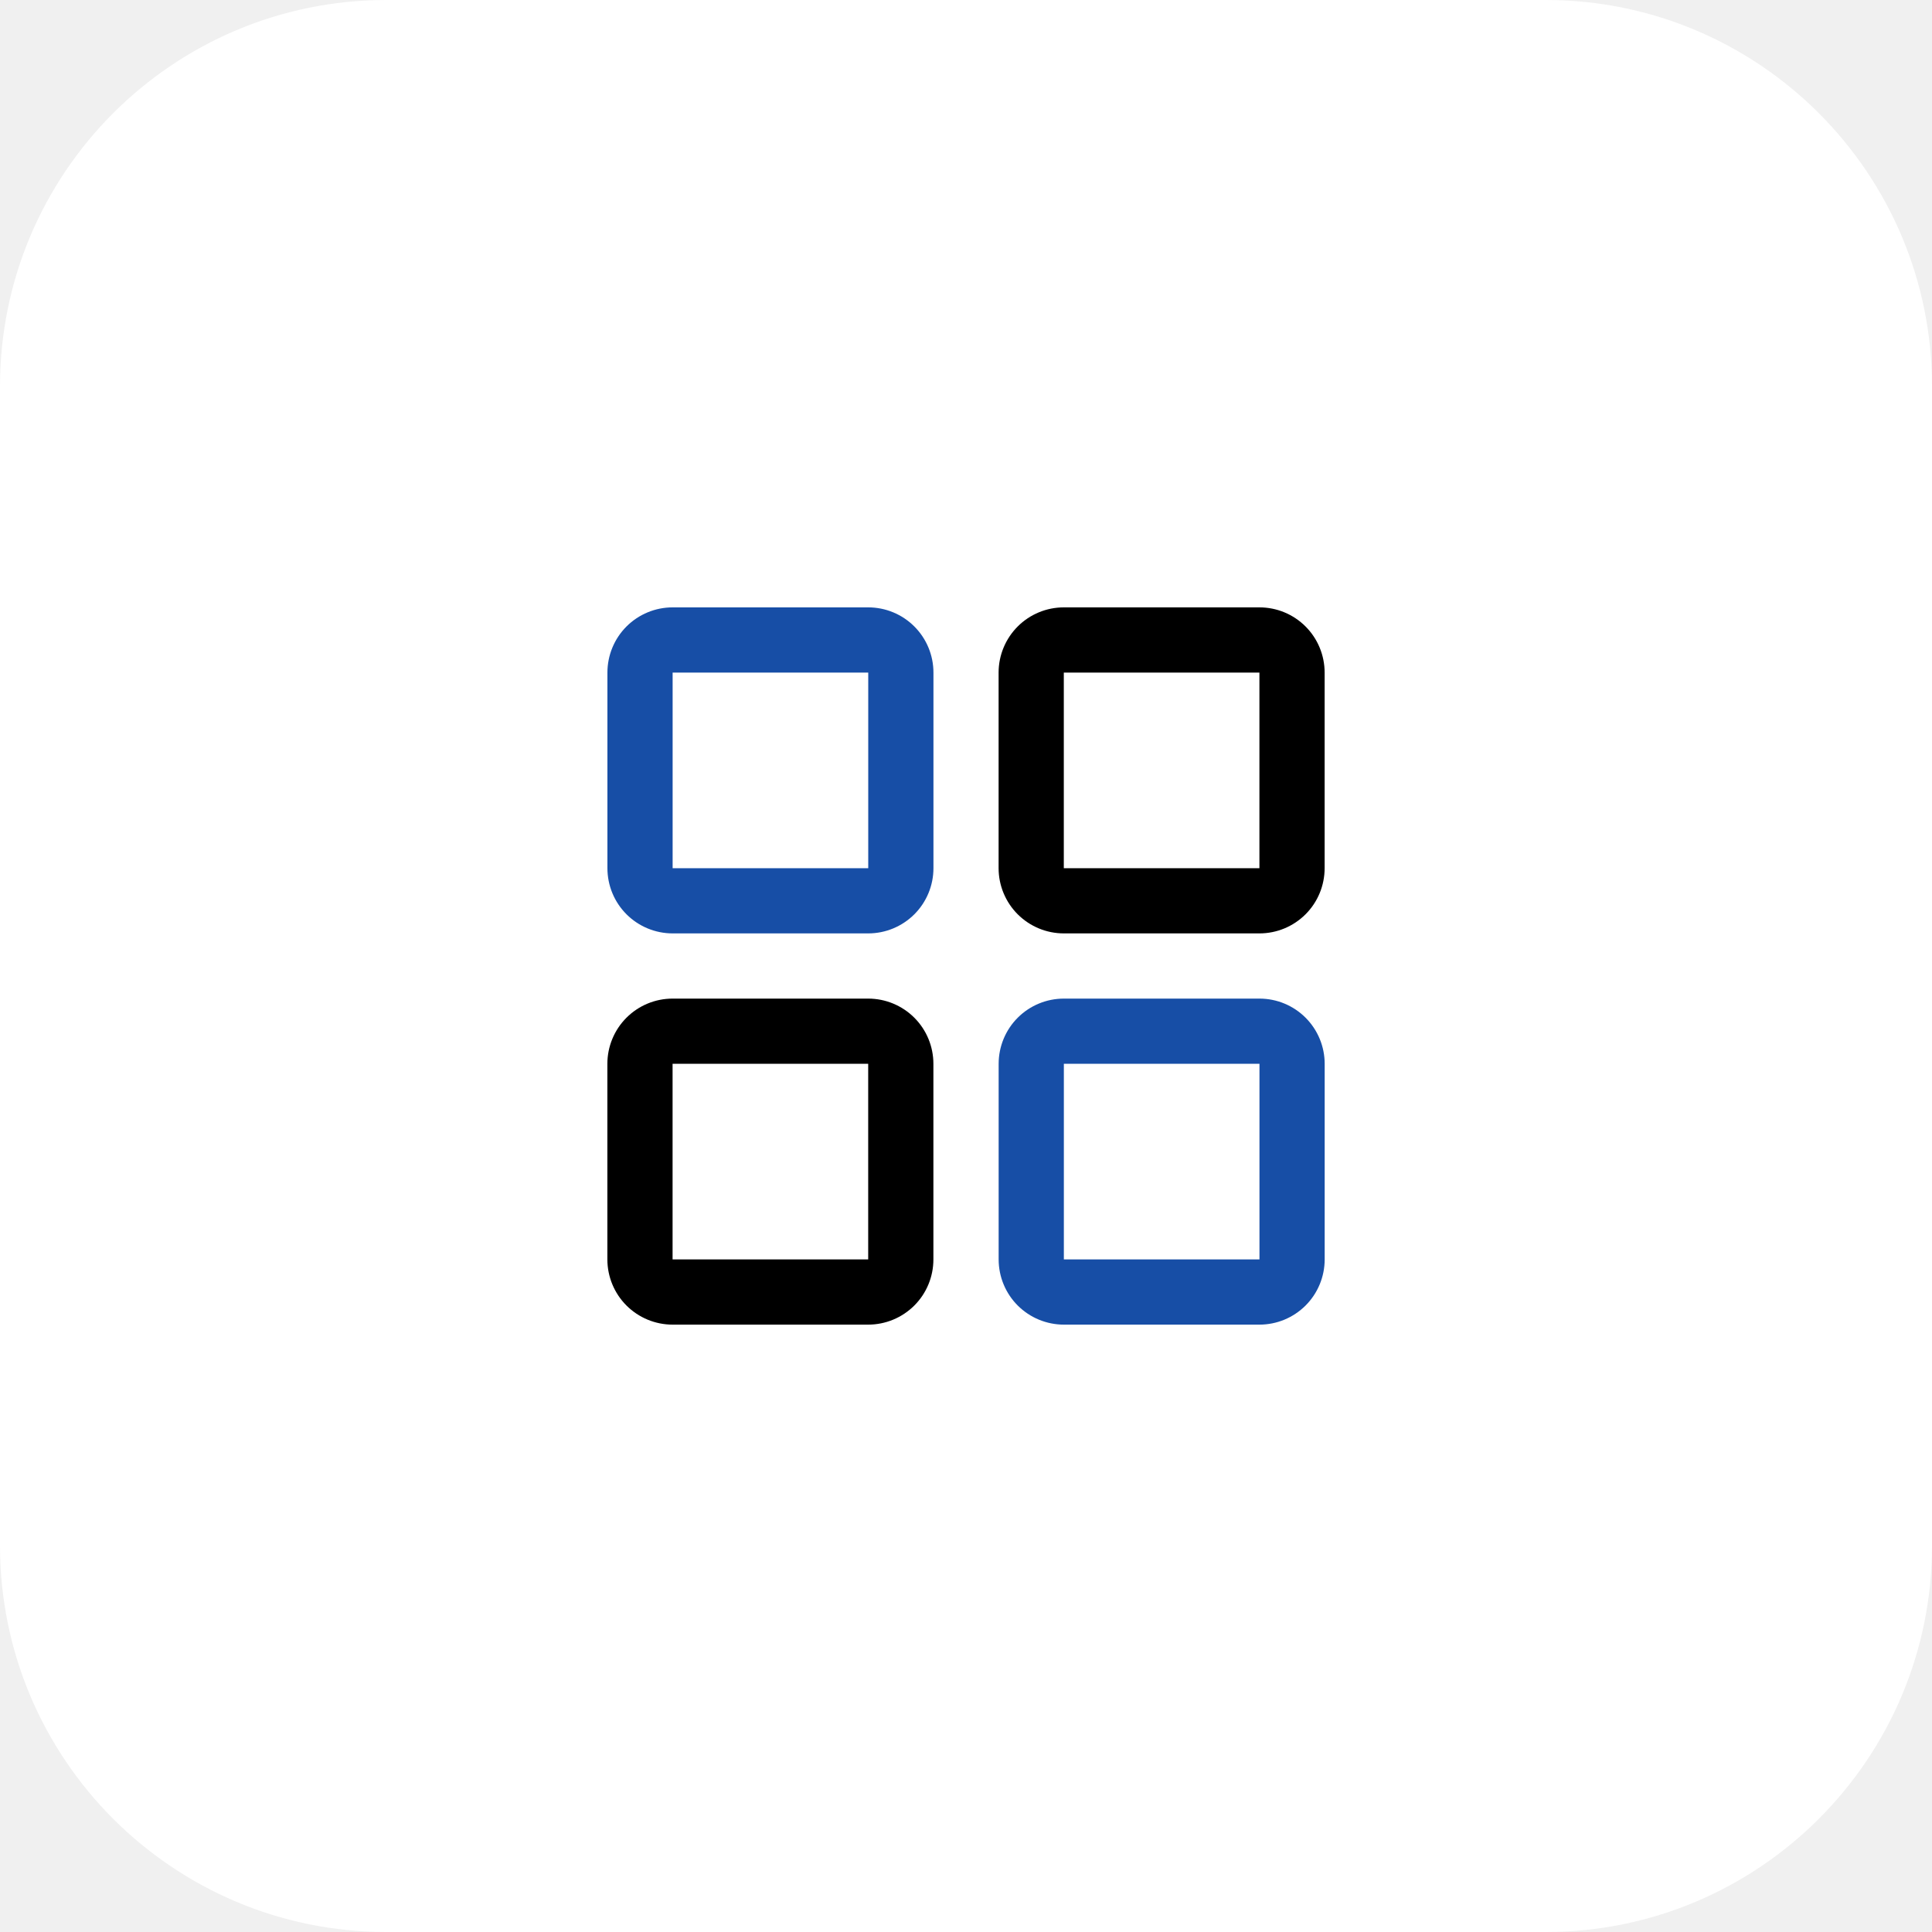
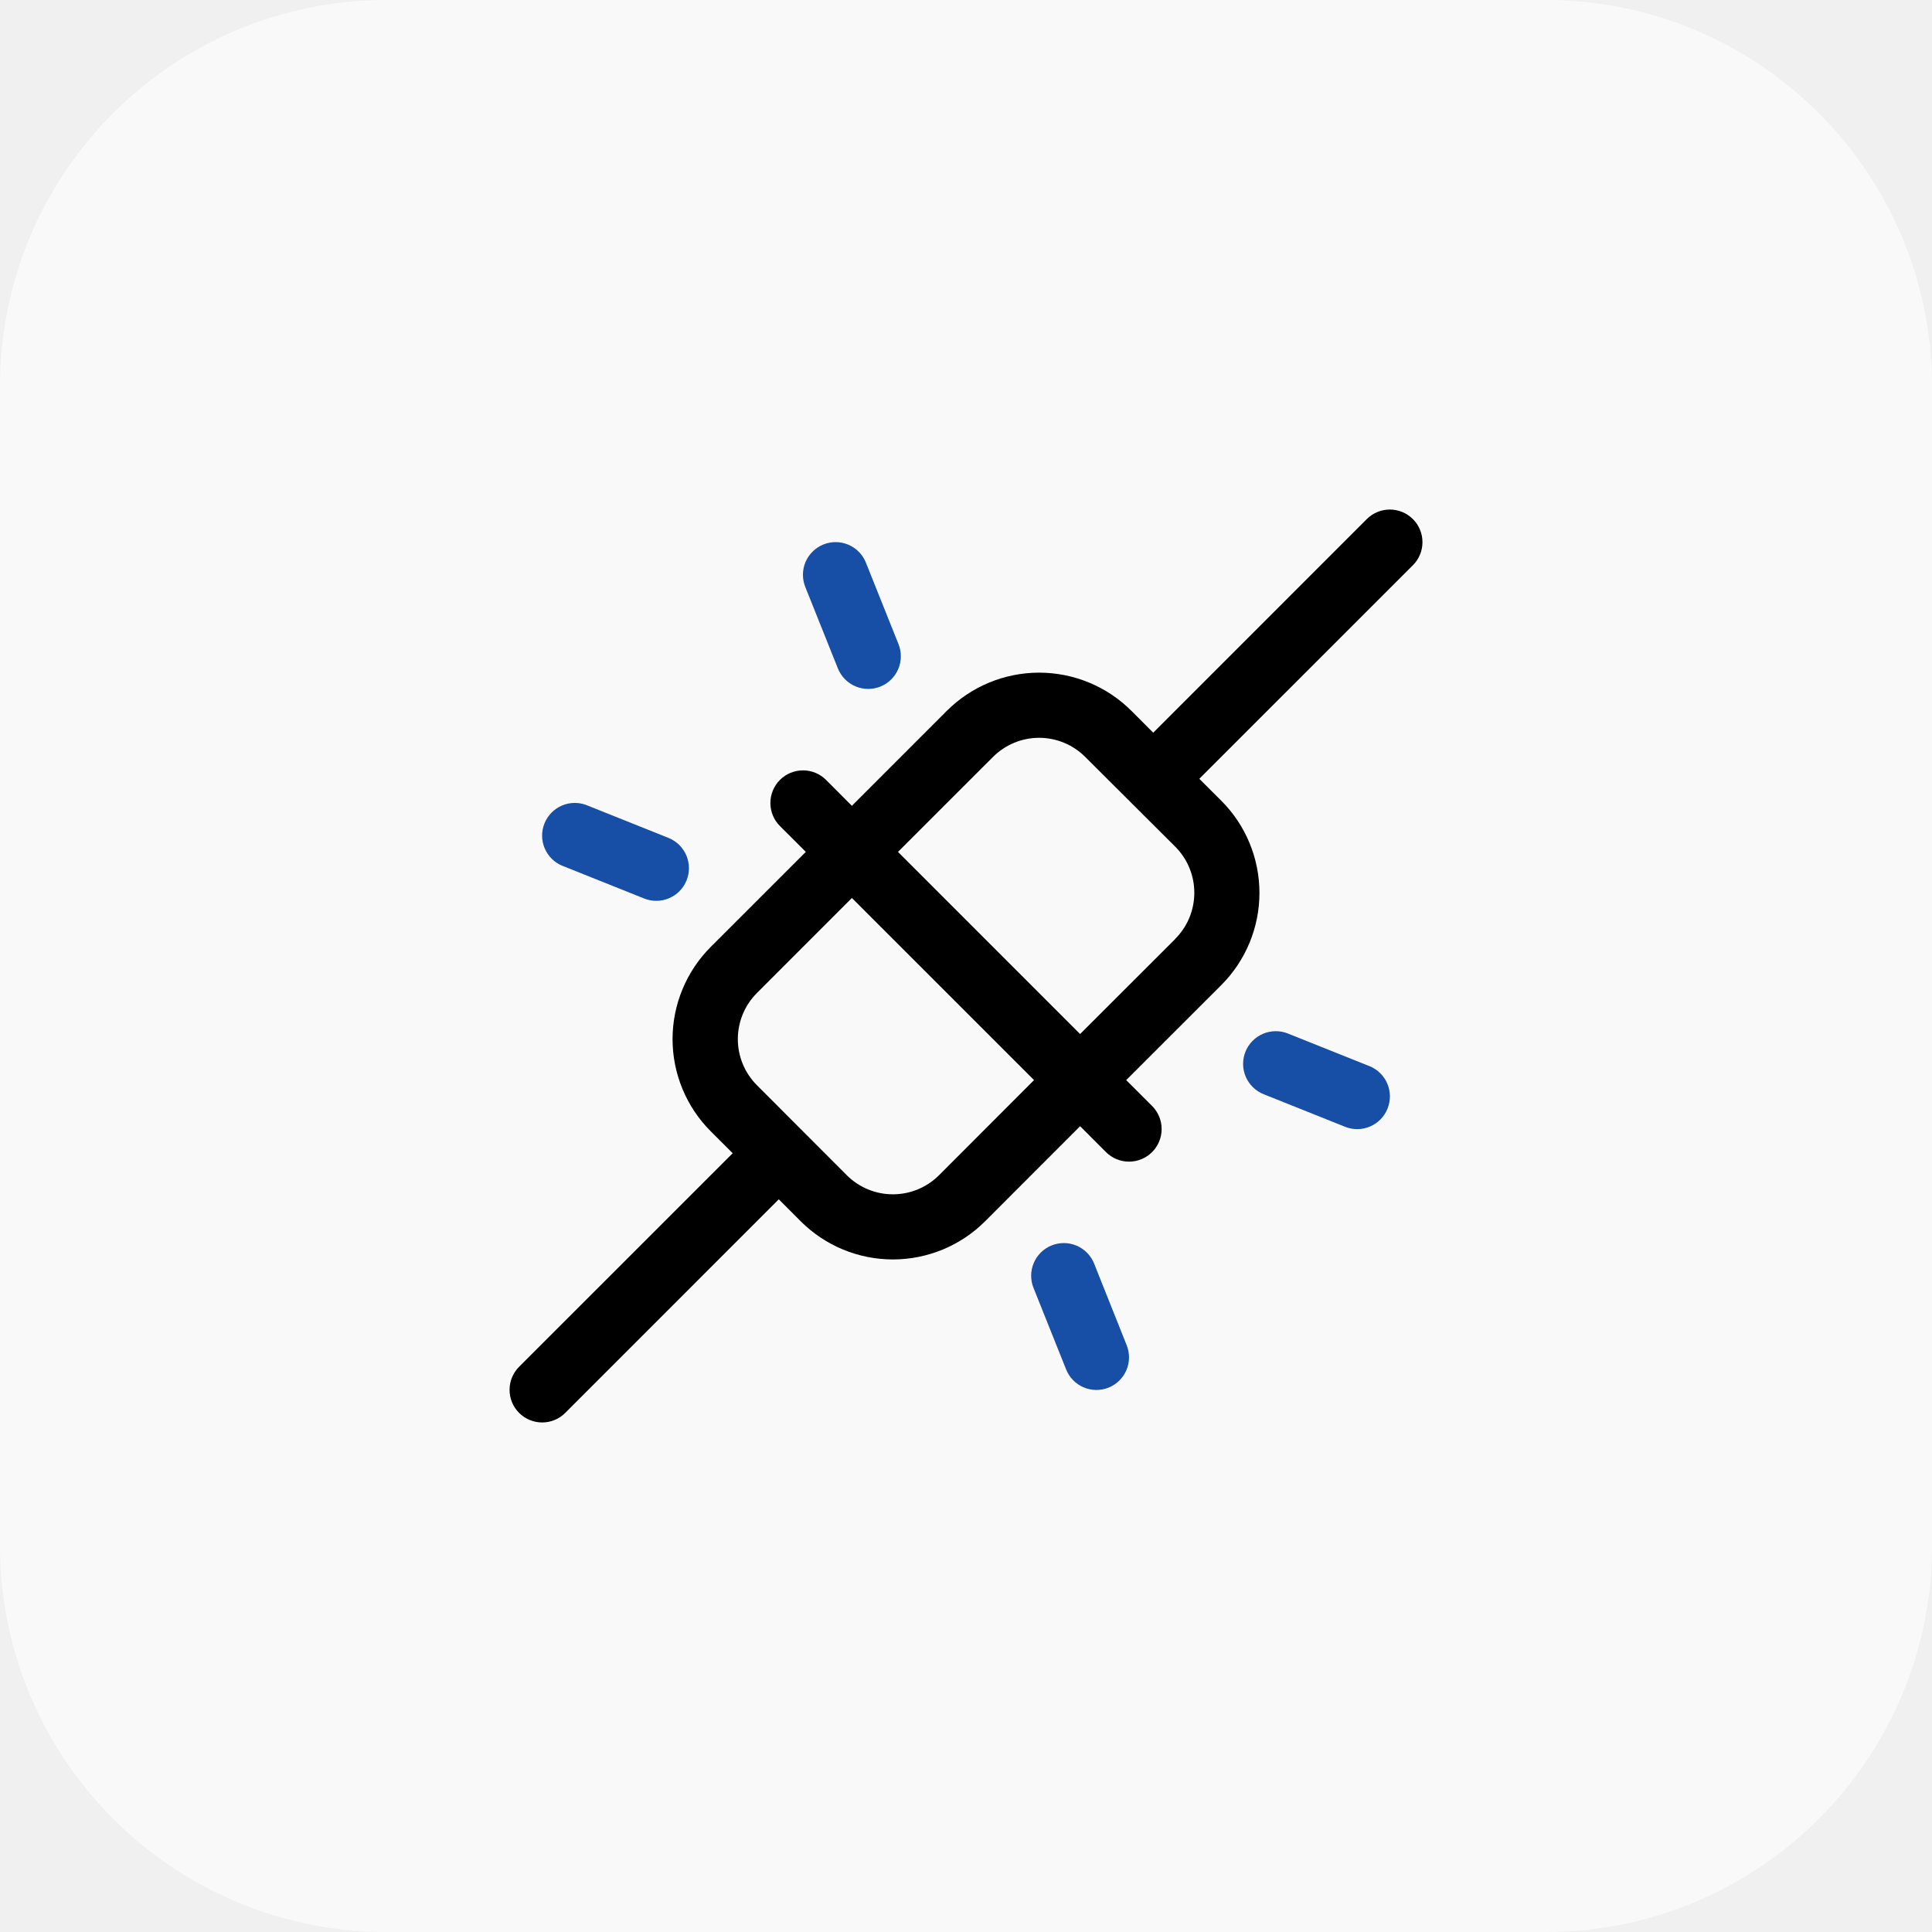
<svg xmlns="http://www.w3.org/2000/svg" width="80" height="80" viewBox="0 0 80 80" fill="none">
-   <rect width="80" height="80" rx="16" fill="white" />
-   <path d="M52.15 25.15H44.05C43.334 25.15 42.648 25.434 42.141 25.941C41.635 26.447 41.35 27.134 41.35 27.85V35.95C41.35 36.666 41.635 37.353 42.141 37.859C42.648 38.365 43.334 38.65 44.05 38.65H52.15C52.867 38.65 53.553 38.365 54.06 37.859C54.566 37.353 54.85 36.666 54.85 35.95V27.85C54.85 27.134 54.566 26.447 54.06 25.941C53.553 25.434 52.867 25.15 52.15 25.15ZM52.15 35.95H44.05V27.85H52.15V35.95ZM35.95 41.35H27.85C27.134 41.35 26.448 41.634 25.941 42.141C25.435 42.647 25.15 43.334 25.15 44.05V52.15C25.15 52.866 25.435 53.553 25.941 54.059C26.448 54.565 27.134 54.85 27.85 54.85H35.95C36.666 54.85 37.353 54.565 37.86 54.059C38.366 53.553 38.65 52.866 38.65 52.15V44.05C38.65 43.334 38.366 42.647 37.86 42.141C37.353 41.634 36.666 41.35 35.95 41.35ZM35.95 52.15H27.85V44.05H35.95V52.15Z" fill="black" />
-   <path d="M54.852 52.15L54.852 44.05C54.852 43.334 54.567 42.647 54.061 42.141C53.554 41.634 52.868 41.35 52.152 41.35L44.052 41.35C43.336 41.35 42.649 41.634 42.142 42.141C41.636 42.647 41.352 43.334 41.352 44.05L41.352 52.15C41.352 52.866 41.636 53.553 42.142 54.059C42.649 54.565 43.336 54.85 44.052 54.85L52.152 54.85C52.868 54.85 53.554 54.565 54.061 54.059C54.567 53.553 54.852 52.866 54.852 52.15ZM44.052 52.15L44.052 44.05L52.152 44.05L52.152 52.15L44.052 52.15ZM38.652 35.95L38.652 27.85C38.652 27.134 38.367 26.447 37.861 25.941C37.354 25.434 36.668 25.15 35.952 25.15L27.852 25.15C27.136 25.15 26.449 25.434 25.942 25.941C25.436 26.447 25.152 27.134 25.152 27.85L25.152 35.95C25.152 36.666 25.436 37.353 25.942 37.859C26.449 38.365 27.136 38.65 27.852 38.65L35.952 38.65C36.668 38.65 37.354 38.365 37.861 37.859C38.367 37.353 38.652 36.666 38.652 35.95ZM27.852 35.95L27.852 27.85L35.952 27.85L35.952 35.95L27.852 35.95Z" fill="#174EA6" />
+   <rect width="80" height="80" rx="16" fill="#F9F9F9" />
+   <path d="M58.505 21.495C58.38 21.369 58.231 21.27 58.067 21.202C57.903 21.134 57.728 21.099 57.55 21.099C57.373 21.099 57.197 21.134 57.033 21.202C56.87 21.27 56.721 21.369 56.595 21.495L47.753 30.339L46.846 29.431C45.833 28.421 44.459 27.853 43.028 27.853C41.596 27.853 40.223 28.421 39.209 29.431L35.275 33.367L34.206 32.295C33.952 32.042 33.609 31.899 33.25 31.899C32.892 31.899 32.548 32.042 32.295 32.295C32.042 32.548 31.9 32.892 31.9 33.25C31.9 33.608 32.042 33.952 32.295 34.205L33.367 35.275L29.431 39.209C28.93 39.71 28.532 40.306 28.261 40.961C27.989 41.616 27.849 42.318 27.849 43.028C27.849 43.737 27.989 44.439 28.261 45.094C28.532 45.75 28.93 46.345 29.431 46.846L30.339 47.753L21.495 56.595C21.37 56.721 21.27 56.869 21.202 57.033C21.134 57.197 21.1 57.373 21.1 57.55C21.1 57.728 21.134 57.903 21.202 58.067C21.27 58.231 21.37 58.38 21.495 58.505C21.749 58.759 22.092 58.901 22.45 58.901C22.628 58.901 22.803 58.866 22.967 58.798C23.131 58.73 23.28 58.631 23.405 58.505L32.248 49.661L33.154 50.569C33.656 51.071 34.251 51.468 34.906 51.74C35.561 52.011 36.264 52.151 36.973 52.151C37.682 52.151 38.385 52.011 39.04 51.74C39.695 51.468 40.29 51.071 40.792 50.569L44.725 46.634L45.795 47.705C45.921 47.831 46.07 47.93 46.233 47.998C46.397 48.066 46.573 48.101 46.75 48.101C46.928 48.101 47.103 48.066 47.267 47.998C47.431 47.93 47.58 47.831 47.706 47.705C47.831 47.58 47.93 47.431 47.998 47.267C48.066 47.103 48.101 46.928 48.101 46.75C48.101 46.573 48.066 46.397 47.998 46.233C47.93 46.069 47.831 45.92 47.706 45.795L46.634 44.725L50.569 40.792C51.071 40.29 51.469 39.695 51.74 39.04C52.011 38.384 52.151 37.682 52.151 36.973C52.151 36.264 52.011 35.561 51.74 34.906C51.469 34.251 51.071 33.655 50.569 33.154L49.661 32.248L58.505 23.405C58.631 23.28 58.731 23.131 58.798 22.967C58.867 22.803 58.901 22.628 58.901 22.45C58.901 22.273 58.867 22.097 58.798 21.933C58.731 21.769 58.631 21.62 58.505 21.495ZM38.882 48.664C38.375 49.17 37.689 49.454 36.973 49.454C36.257 49.454 35.571 49.17 35.064 48.664L31.342 44.936C30.836 44.43 30.552 43.743 30.552 43.028C30.552 42.312 30.836 41.625 31.342 41.119L35.275 37.184L42.817 44.725L38.882 48.664ZM48.659 38.886L44.725 42.817L37.184 35.275L41.119 31.342C41.626 30.836 42.312 30.551 43.028 30.551C43.743 30.551 44.43 30.836 44.936 31.342L48.659 35.054C48.911 35.305 49.111 35.603 49.248 35.932C49.384 36.26 49.454 36.612 49.454 36.968C49.454 37.323 49.384 37.675 49.248 38.004C49.111 38.332 48.911 38.63 48.659 38.881V38.886Z" fill="black" />
+   <path d="M33.355 23.271C33.215 23.601 33.212 23.974 33.346 24.306L34.696 27.681C34.763 27.846 34.861 27.996 34.985 28.122C35.11 28.249 35.258 28.35 35.422 28.419C35.585 28.489 35.76 28.525 35.938 28.527C36.115 28.529 36.292 28.495 36.456 28.429C36.621 28.362 36.771 28.264 36.898 28.14C37.024 28.015 37.125 27.867 37.195 27.703C37.264 27.54 37.301 27.365 37.302 27.187C37.304 27.009 37.27 26.833 37.204 26.669L35.854 23.294C35.72 22.961 35.459 22.696 35.129 22.555C34.799 22.415 34.426 22.412 34.094 22.546C33.761 22.68 33.496 22.941 33.355 23.271Z" fill="#174EA6" />
+   <path d="M22.835 33.652C22.711 33.779 22.613 33.929 22.546 34.094C22.48 34.258 22.446 34.434 22.447 34.612C22.449 34.79 22.485 34.965 22.555 35.129C22.624 35.292 22.725 35.441 22.852 35.565C22.979 35.689 23.129 35.788 23.294 35.854L26.669 37.204C26.834 37.27 27.01 37.304 27.187 37.302C27.365 37.3 27.54 37.264 27.704 37.194C27.867 37.125 28.015 37.024 28.14 36.897C28.264 36.771 28.362 36.621 28.429 36.456C28.495 36.291 28.529 36.115 28.527 35.938C28.526 35.76 28.489 35.585 28.42 35.421C28.35 35.258 28.249 35.11 28.123 34.985C27.996 34.861 27.846 34.763 27.681 34.696L24.306 33.346C24.142 33.279 23.965 33.246 23.788 33.247C23.61 33.249 23.435 33.285 23.271 33.355C23.108 33.424 22.959 33.525 22.835 33.652Z" fill="#174EA6" />
+   <path d="M57.167 46.348C57.291 46.221 57.388 46.071 57.454 45.906C57.521 45.742 57.554 45.565 57.553 45.388C57.551 45.21 57.515 45.035 57.446 44.871C57.376 44.707 57.275 44.559 57.148 44.435C57.021 44.31 56.871 44.212 56.706 44.146L53.331 42.796C53.166 42.73 52.99 42.697 52.812 42.699C52.635 42.701 52.459 42.738 52.295 42.808C52.132 42.878 51.984 42.979 51.86 43.106C51.735 43.233 51.637 43.384 51.571 43.549C51.505 43.714 51.472 43.89 51.474 44.068C51.476 44.246 51.513 44.421 51.583 44.585C51.653 44.748 51.754 44.896 51.882 45.02C52.009 45.145 52.159 45.243 52.324 45.309L55.699 46.659C55.864 46.725 56.04 46.757 56.217 46.755C56.394 46.753 56.569 46.716 56.732 46.646C56.895 46.576 57.043 46.475 57.167 46.348Z" fill="#174EA6" />
+   <path d="M46.75 56.222C46.752 56.044 46.72 55.868 46.654 55.704L45.304 52.319C45.17 51.986 44.909 51.721 44.579 51.58C44.249 51.44 43.876 51.437 43.544 51.571C43.211 51.705 42.946 51.966 42.806 52.296C42.665 52.626 42.662 52.999 42.796 53.331L44.146 56.706C44.212 56.871 44.31 57.021 44.434 57.148C44.557 57.275 44.705 57.376 44.868 57.446C45.031 57.516 45.206 57.553 45.383 57.555C45.561 57.557 45.737 57.525 45.901 57.459C46.066 57.393 46.216 57.295 46.343 57.172C46.47 57.048 46.571 56.9 46.641 56.737C46.711 56.574 46.748 56.399 46.75 56.222Z" fill="#174EA6" />
</svg>
